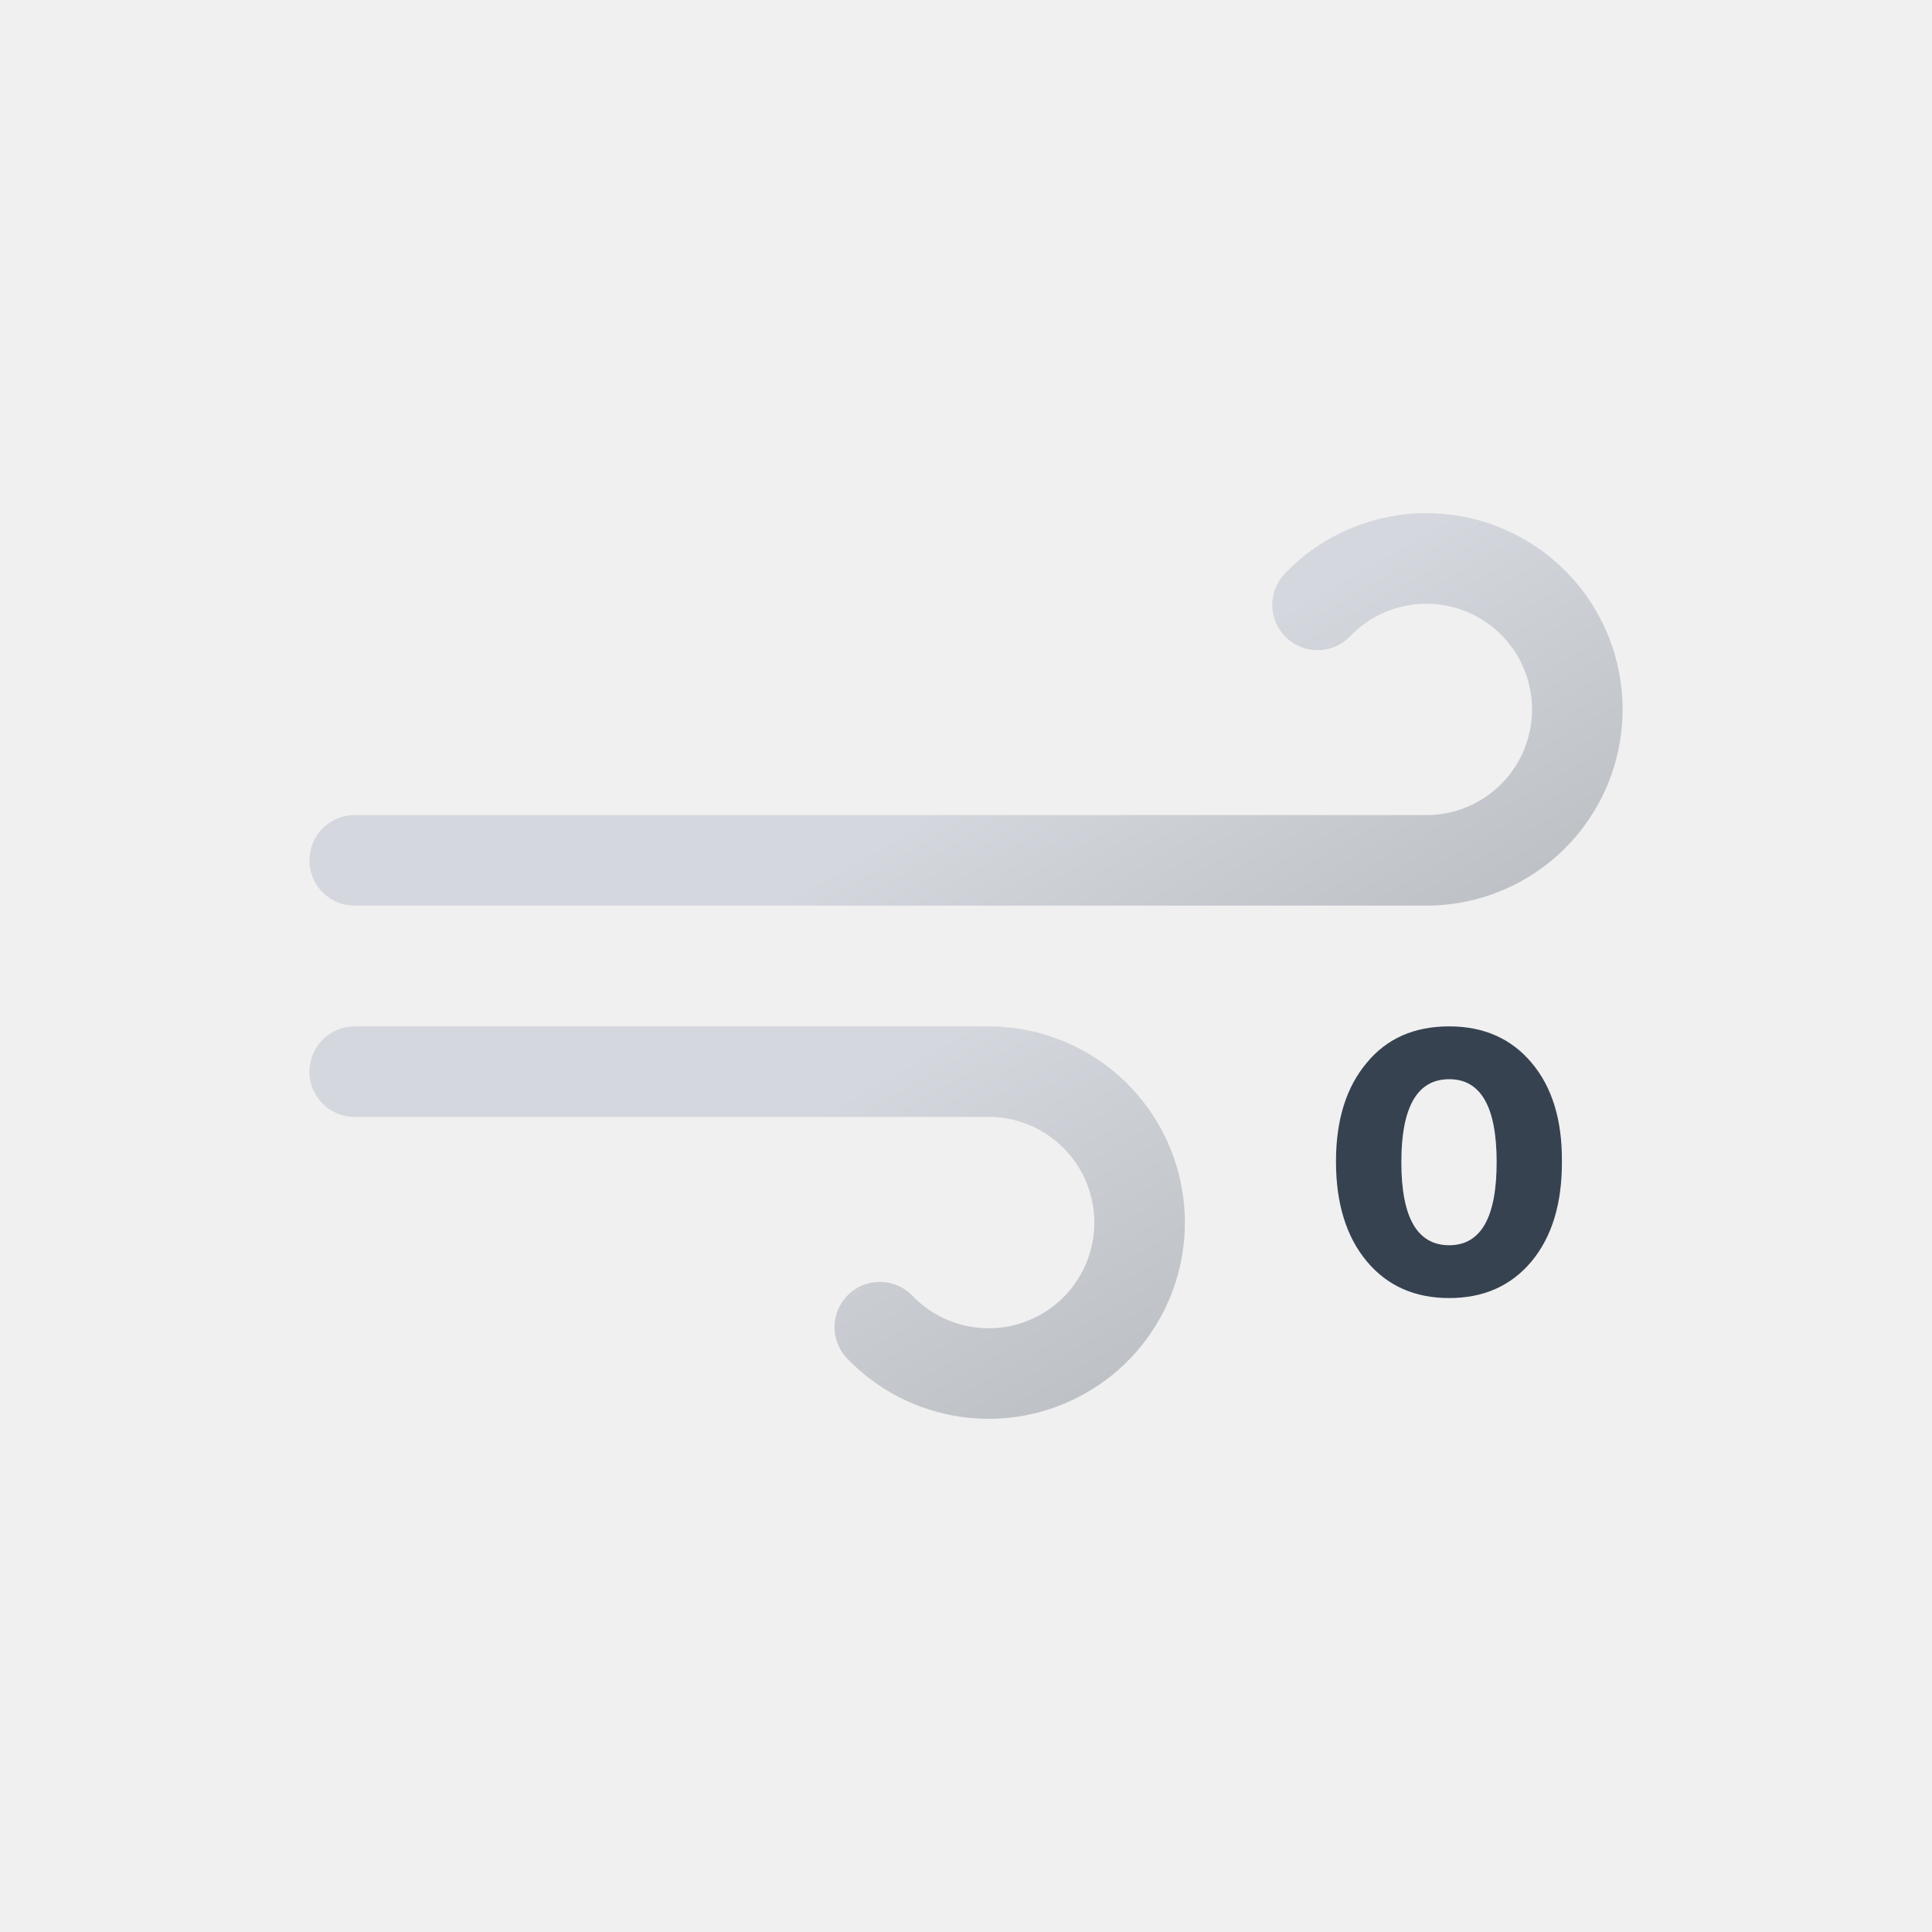
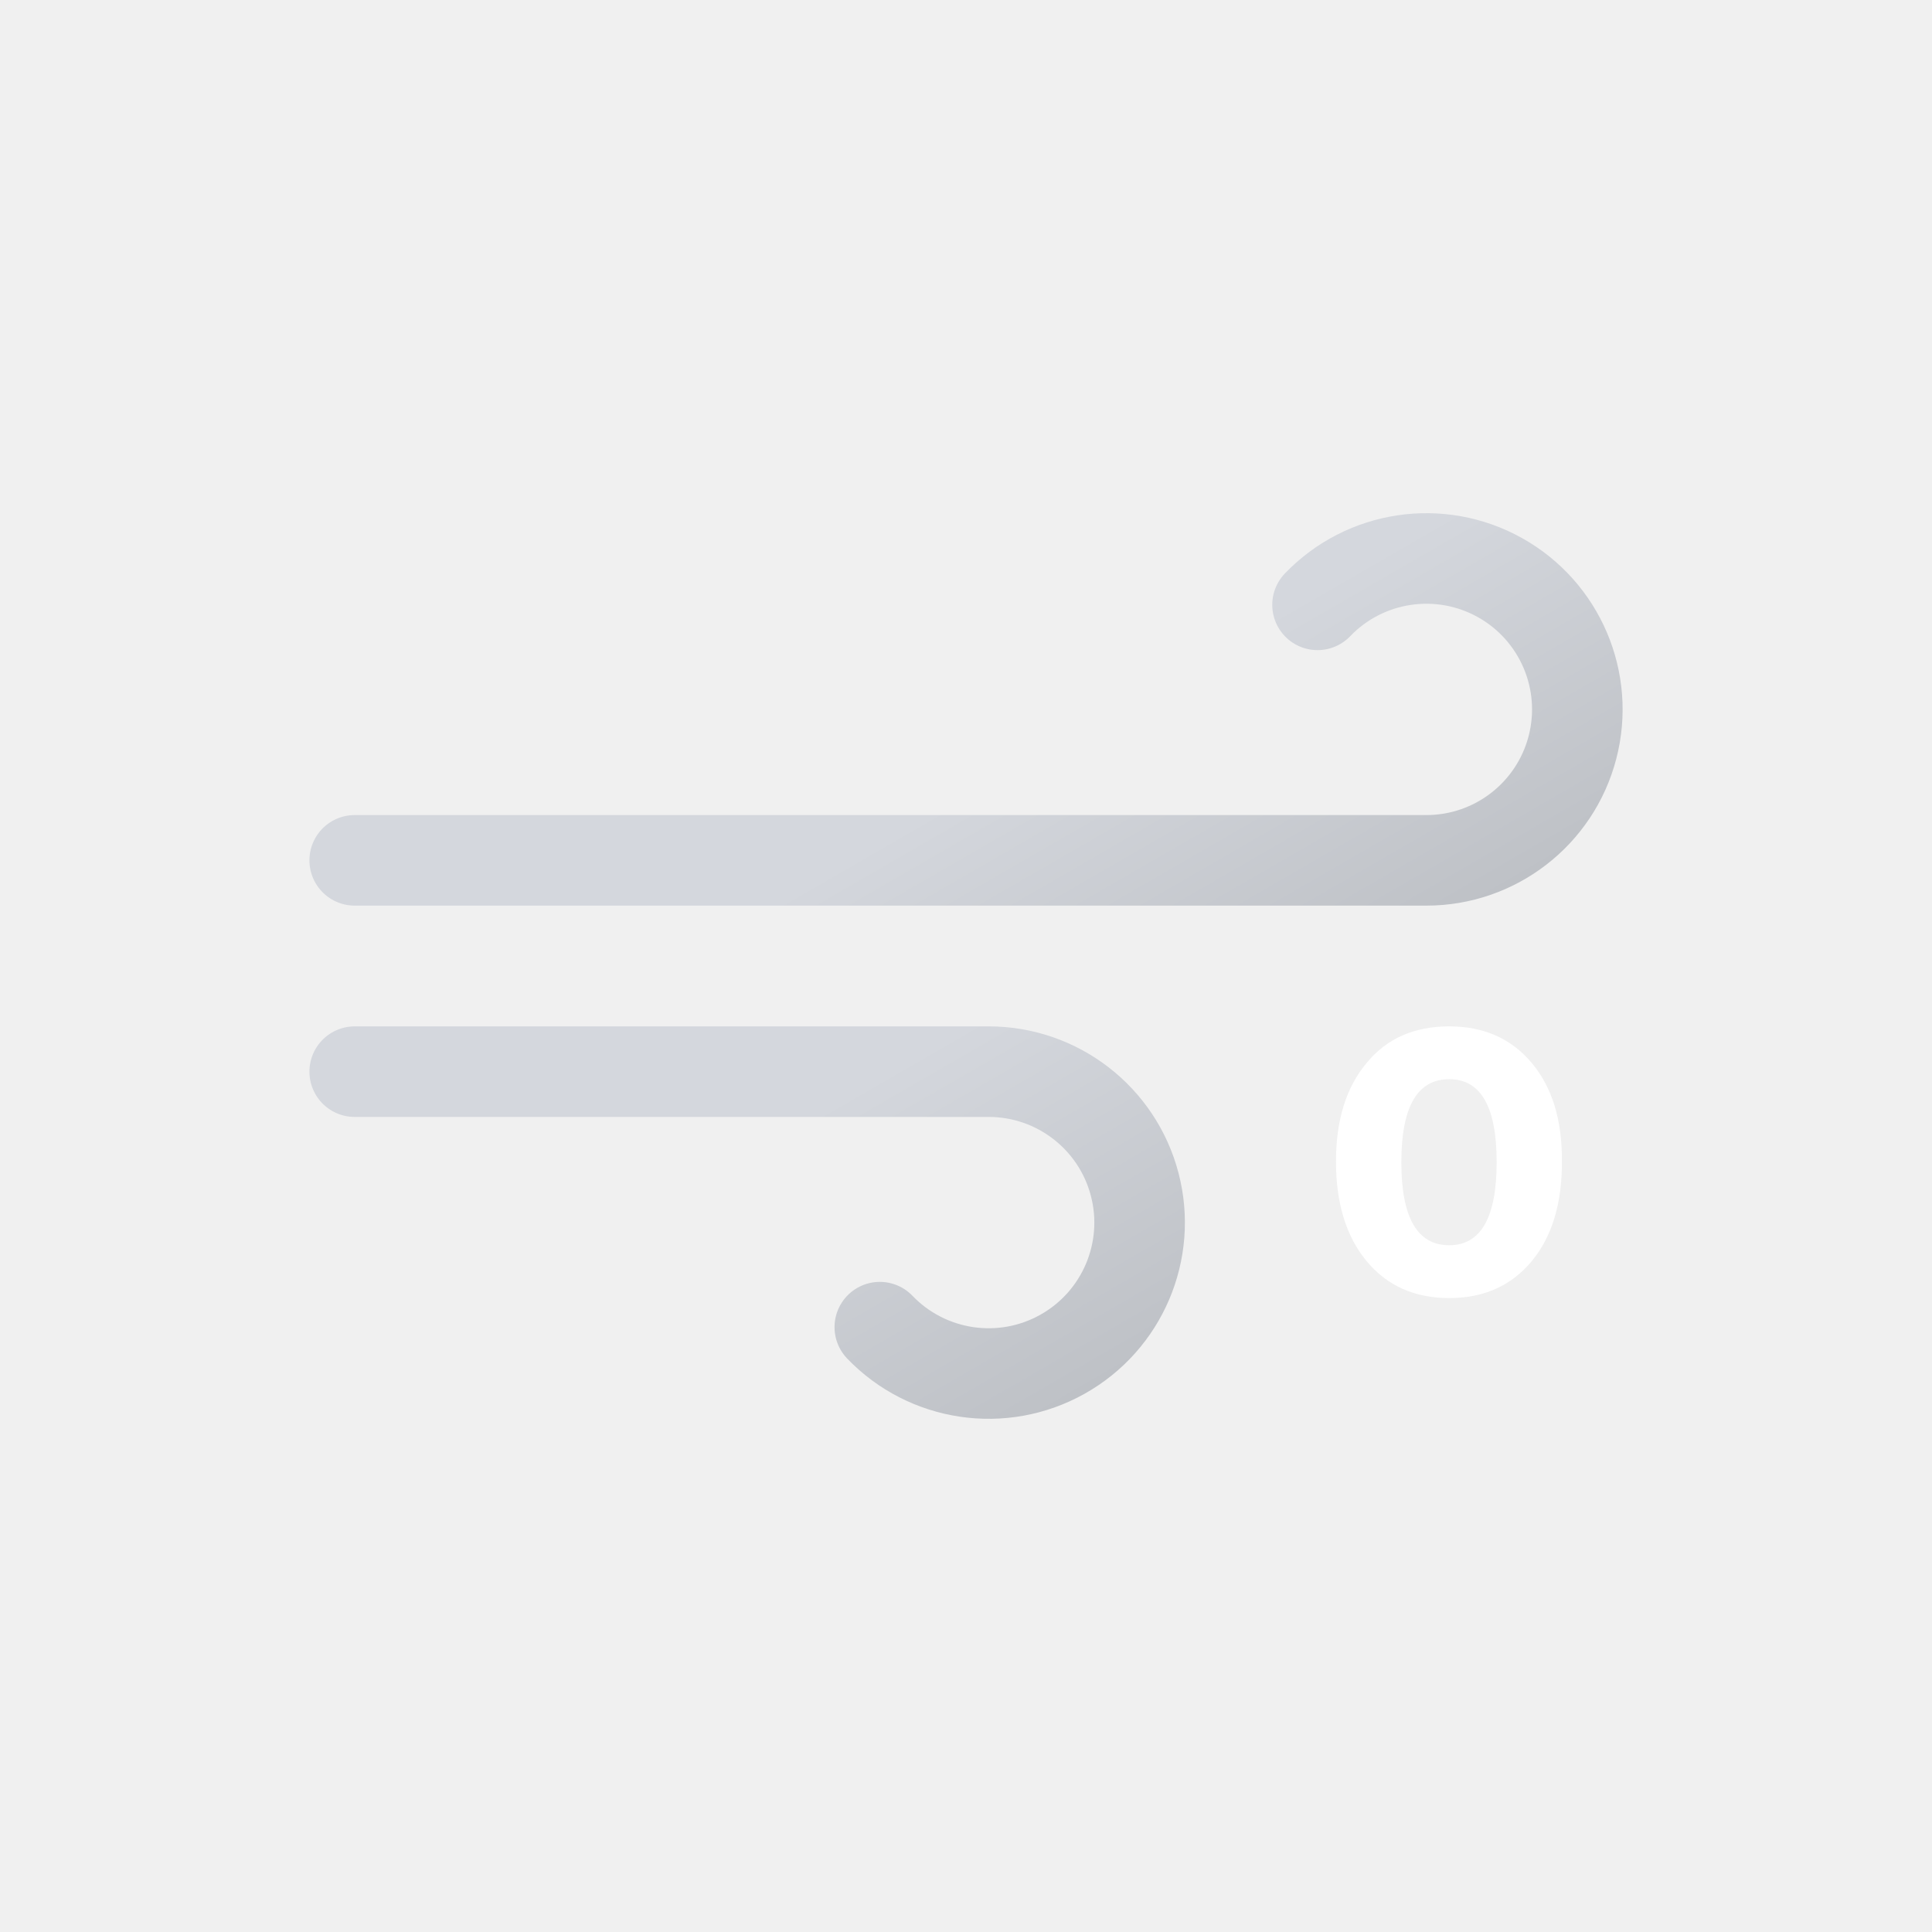
<svg xmlns="http://www.w3.org/2000/svg" xmlns:xlink="http://www.w3.org/1999/xlink" viewBox="0 0 512 512">
  <defs>
    <linearGradient id="a" x1="138.48" y1="5.12" x2="224.17" y2="153.53" gradientUnits="userSpaceOnUse">
      <stop offset="0" stop-color="#d4d7dd" />
      <stop offset="0.45" stop-color="#d4d7dd" />
      <stop offset="1" stop-color="#bec1c6" />
    </linearGradient>
    <linearGradient id="b" x1="77.66" y1="96.23" x2="168.99" y2="254.41" xlink:href="#a" />
    <symbol id="c" viewBox="0 0 348 240">
      <path d="M267.16,24.29A40,40,0,1,1,296,92H12" fill="none" stroke-linecap="round" stroke-miterlimit="10" stroke-width="24" stroke="url(#a)" />
      <path d="M151.16,215.71A40,40,0,1,0,180,148H12" fill="none" stroke-linecap="round" stroke-miterlimit="10" stroke-width="24" stroke="url(#b)" />
    </symbol>
  </defs>
  <use width="348" height="240" transform="translate(82 136)" xlink:href="#c" />
-   <path d="M405.92,334.23Q397.79,344,384.05,344t-21.87-9.77q-8.13-9.78-8.13-26.42,0-16.46,8.13-26.13,7.94-9.68,21.87-9.68,13.74,0,21.87,9.68t8,26.13Q414,324.44,405.92,334.23ZM384.05,330q12.57,0,12.58-22t-12.58-22q-12.68,0-12.68,22T384.05,330Z" fill="#374251" />
+   <path d="M405.92,334.23Q397.79,344,384.05,344t-21.87-9.77q-8.13-9.78-8.13-26.42,0-16.46,8.13-26.13,7.94-9.68,21.87-9.68,13.74,0,21.87,9.68t8,26.13Q414,324.44,405.92,334.23ZM384.05,330q12.57,0,12.58-22t-12.58-22q-12.68,0-12.68,22T384.05,330Z" fill="#FFFFFF" />
</svg>
